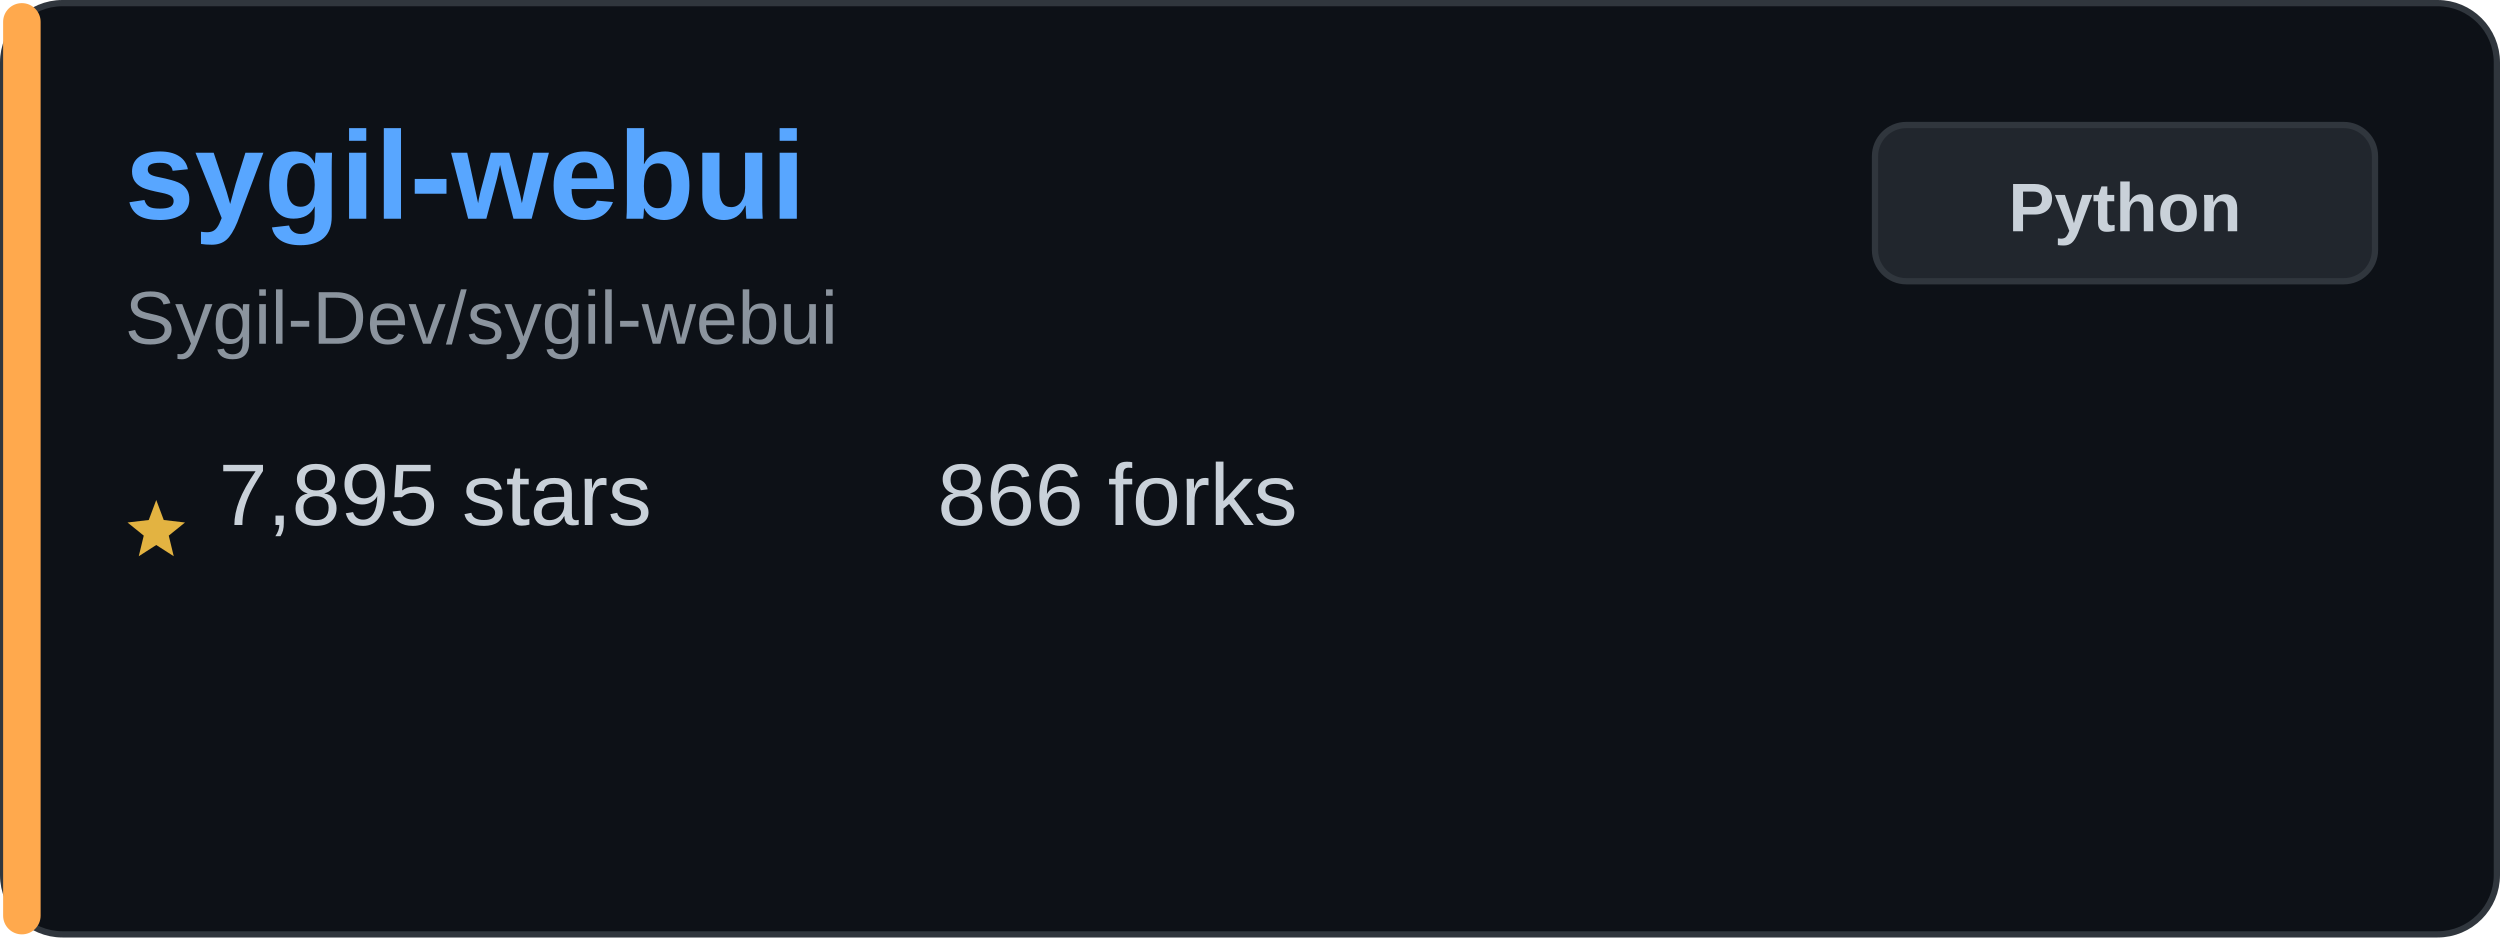
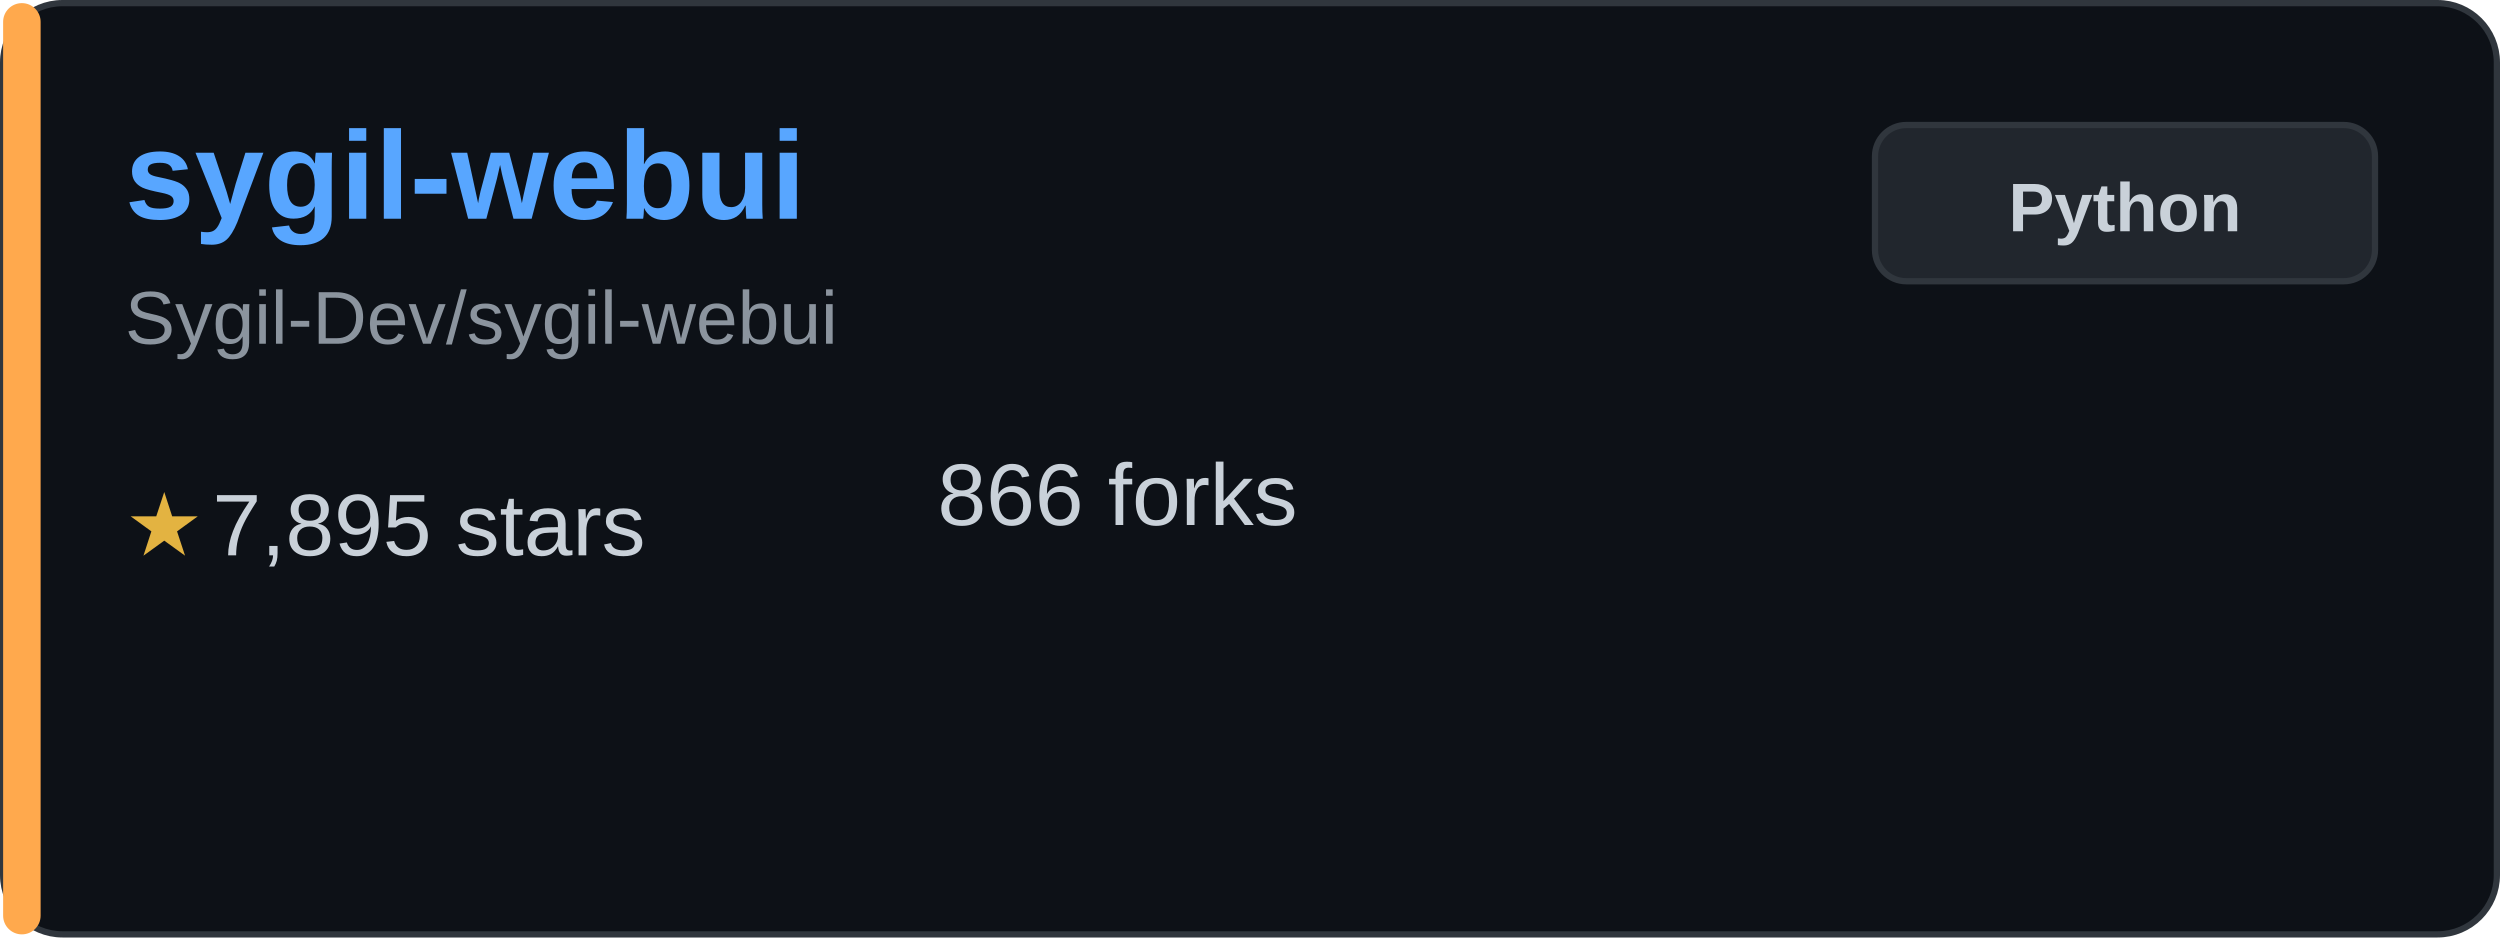
<svg xmlns="http://www.w3.org/2000/svg" width="400" height="150" viewBox="0 0 400 150" fill="none">
  <rect x="0.5" y="0.5" width="399" height="149" rx="9.5" fill="#0d1117" stroke="#30363d" />
  <rect x="0.5" y="0.5" width="6" height="149" rx="3" fill="#ffa94d" />
  <text x="20" y="35" font-family="Arial, sans-serif" font-size="20" font-weight="bold" fill="#58a6ff">sygil-webui</text>
  <text x="20" y="55" font-family="Arial, sans-serif" font-size="12" fill="#8b949e">Sygil-Dev/sygil-webui</text>
  <g transform="translate(20, 80)">
-     <polygon points="5,0 6.2,3.2 9.6,3.6 7,5.7 7.8,9 5,7.2 2.2,9 3,5.7 0.4,3.6 3.8,3.2" fill="#e3b341" />
-     <text x="15" y="4" font-family="Arial, sans-serif" font-size="14" fill="#c9d1d9">7,895 stars</text>
+     <text x="0" y="4" font-family="Arial, sans-serif" font-size="14" fill="#e3b341" dominant-baseline="central">★</text>
+     <text x="14" y="4" font-family="Arial, sans-serif" font-size="14" fill="#c9d1d9" dominant-baseline="central">7,895 stars</text>
  </g>
  <g transform="translate(150, 80)">
    <text x="0" y="4" font-family="Arial, sans-serif" font-size="14" fill="#c9d1d9">866 forks</text>
  </g>
  <rect x="300" y="20" width="80" height="25" rx="5" fill="#21262d" stroke="#30363d" />
  <text x="340" y="37" font-family="Arial, sans-serif" font-size="11" font-weight="bold" fill="#c9d1d9" text-anchor="middle">Python</text>
</svg>
